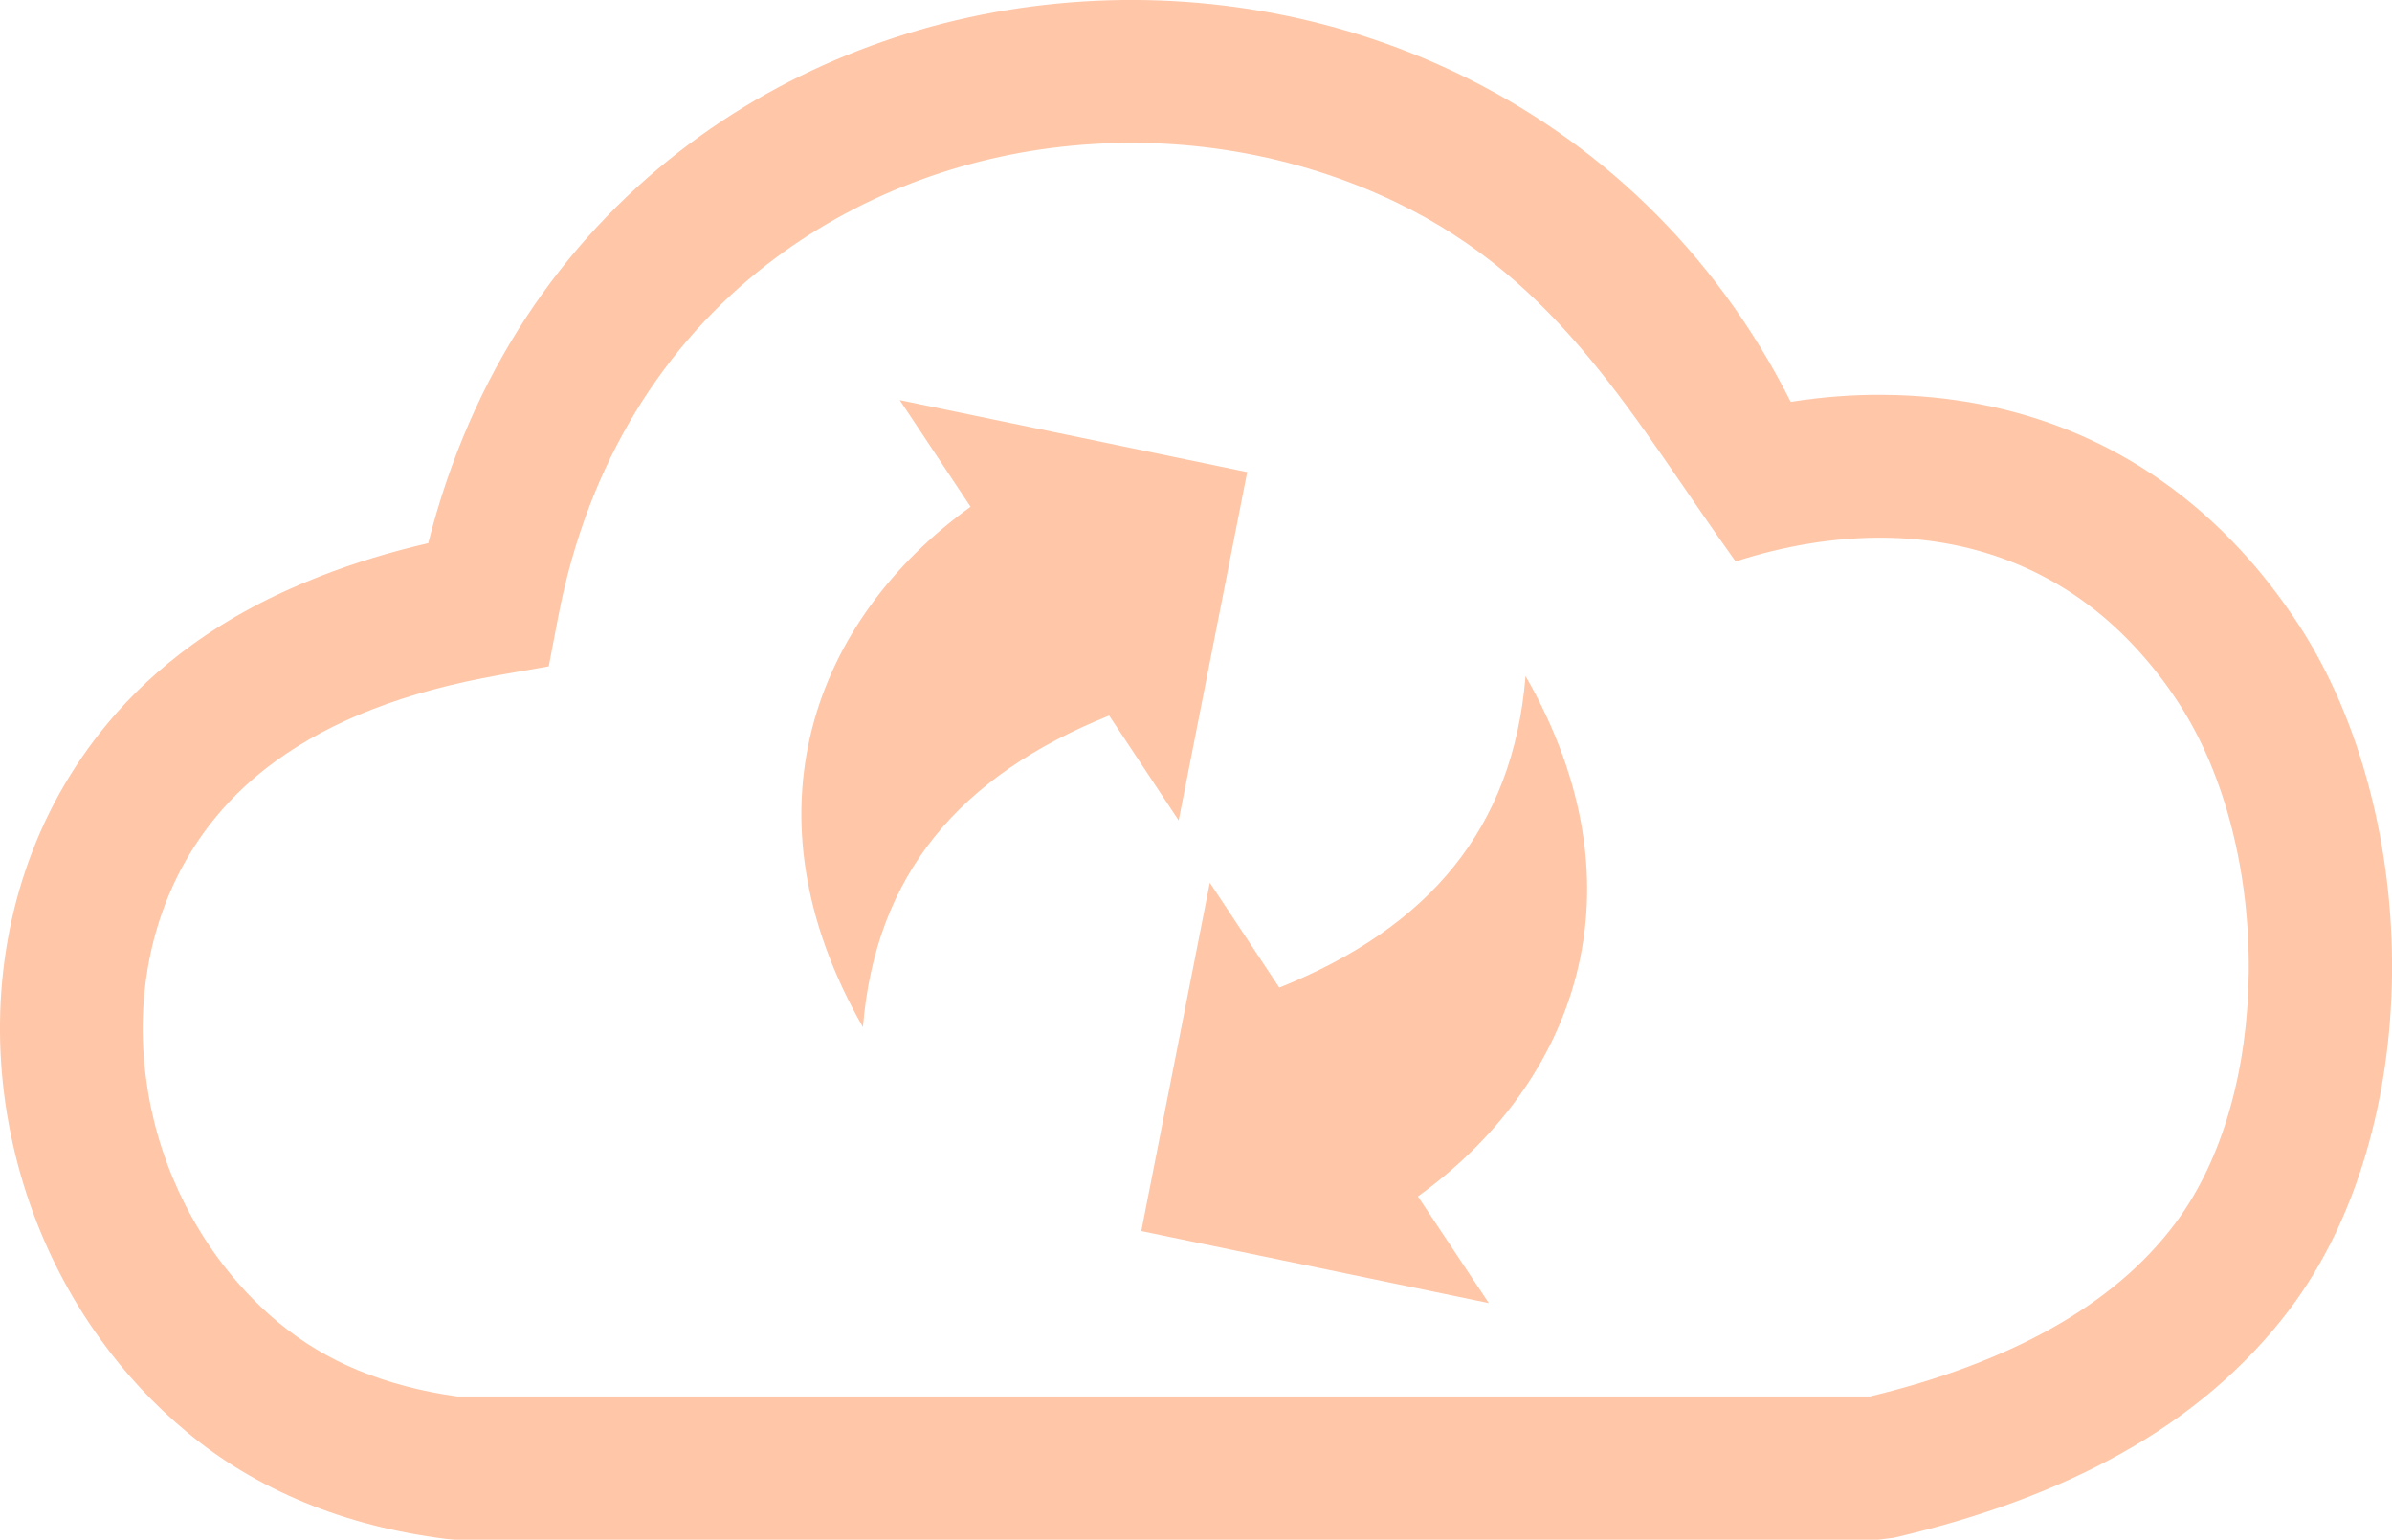
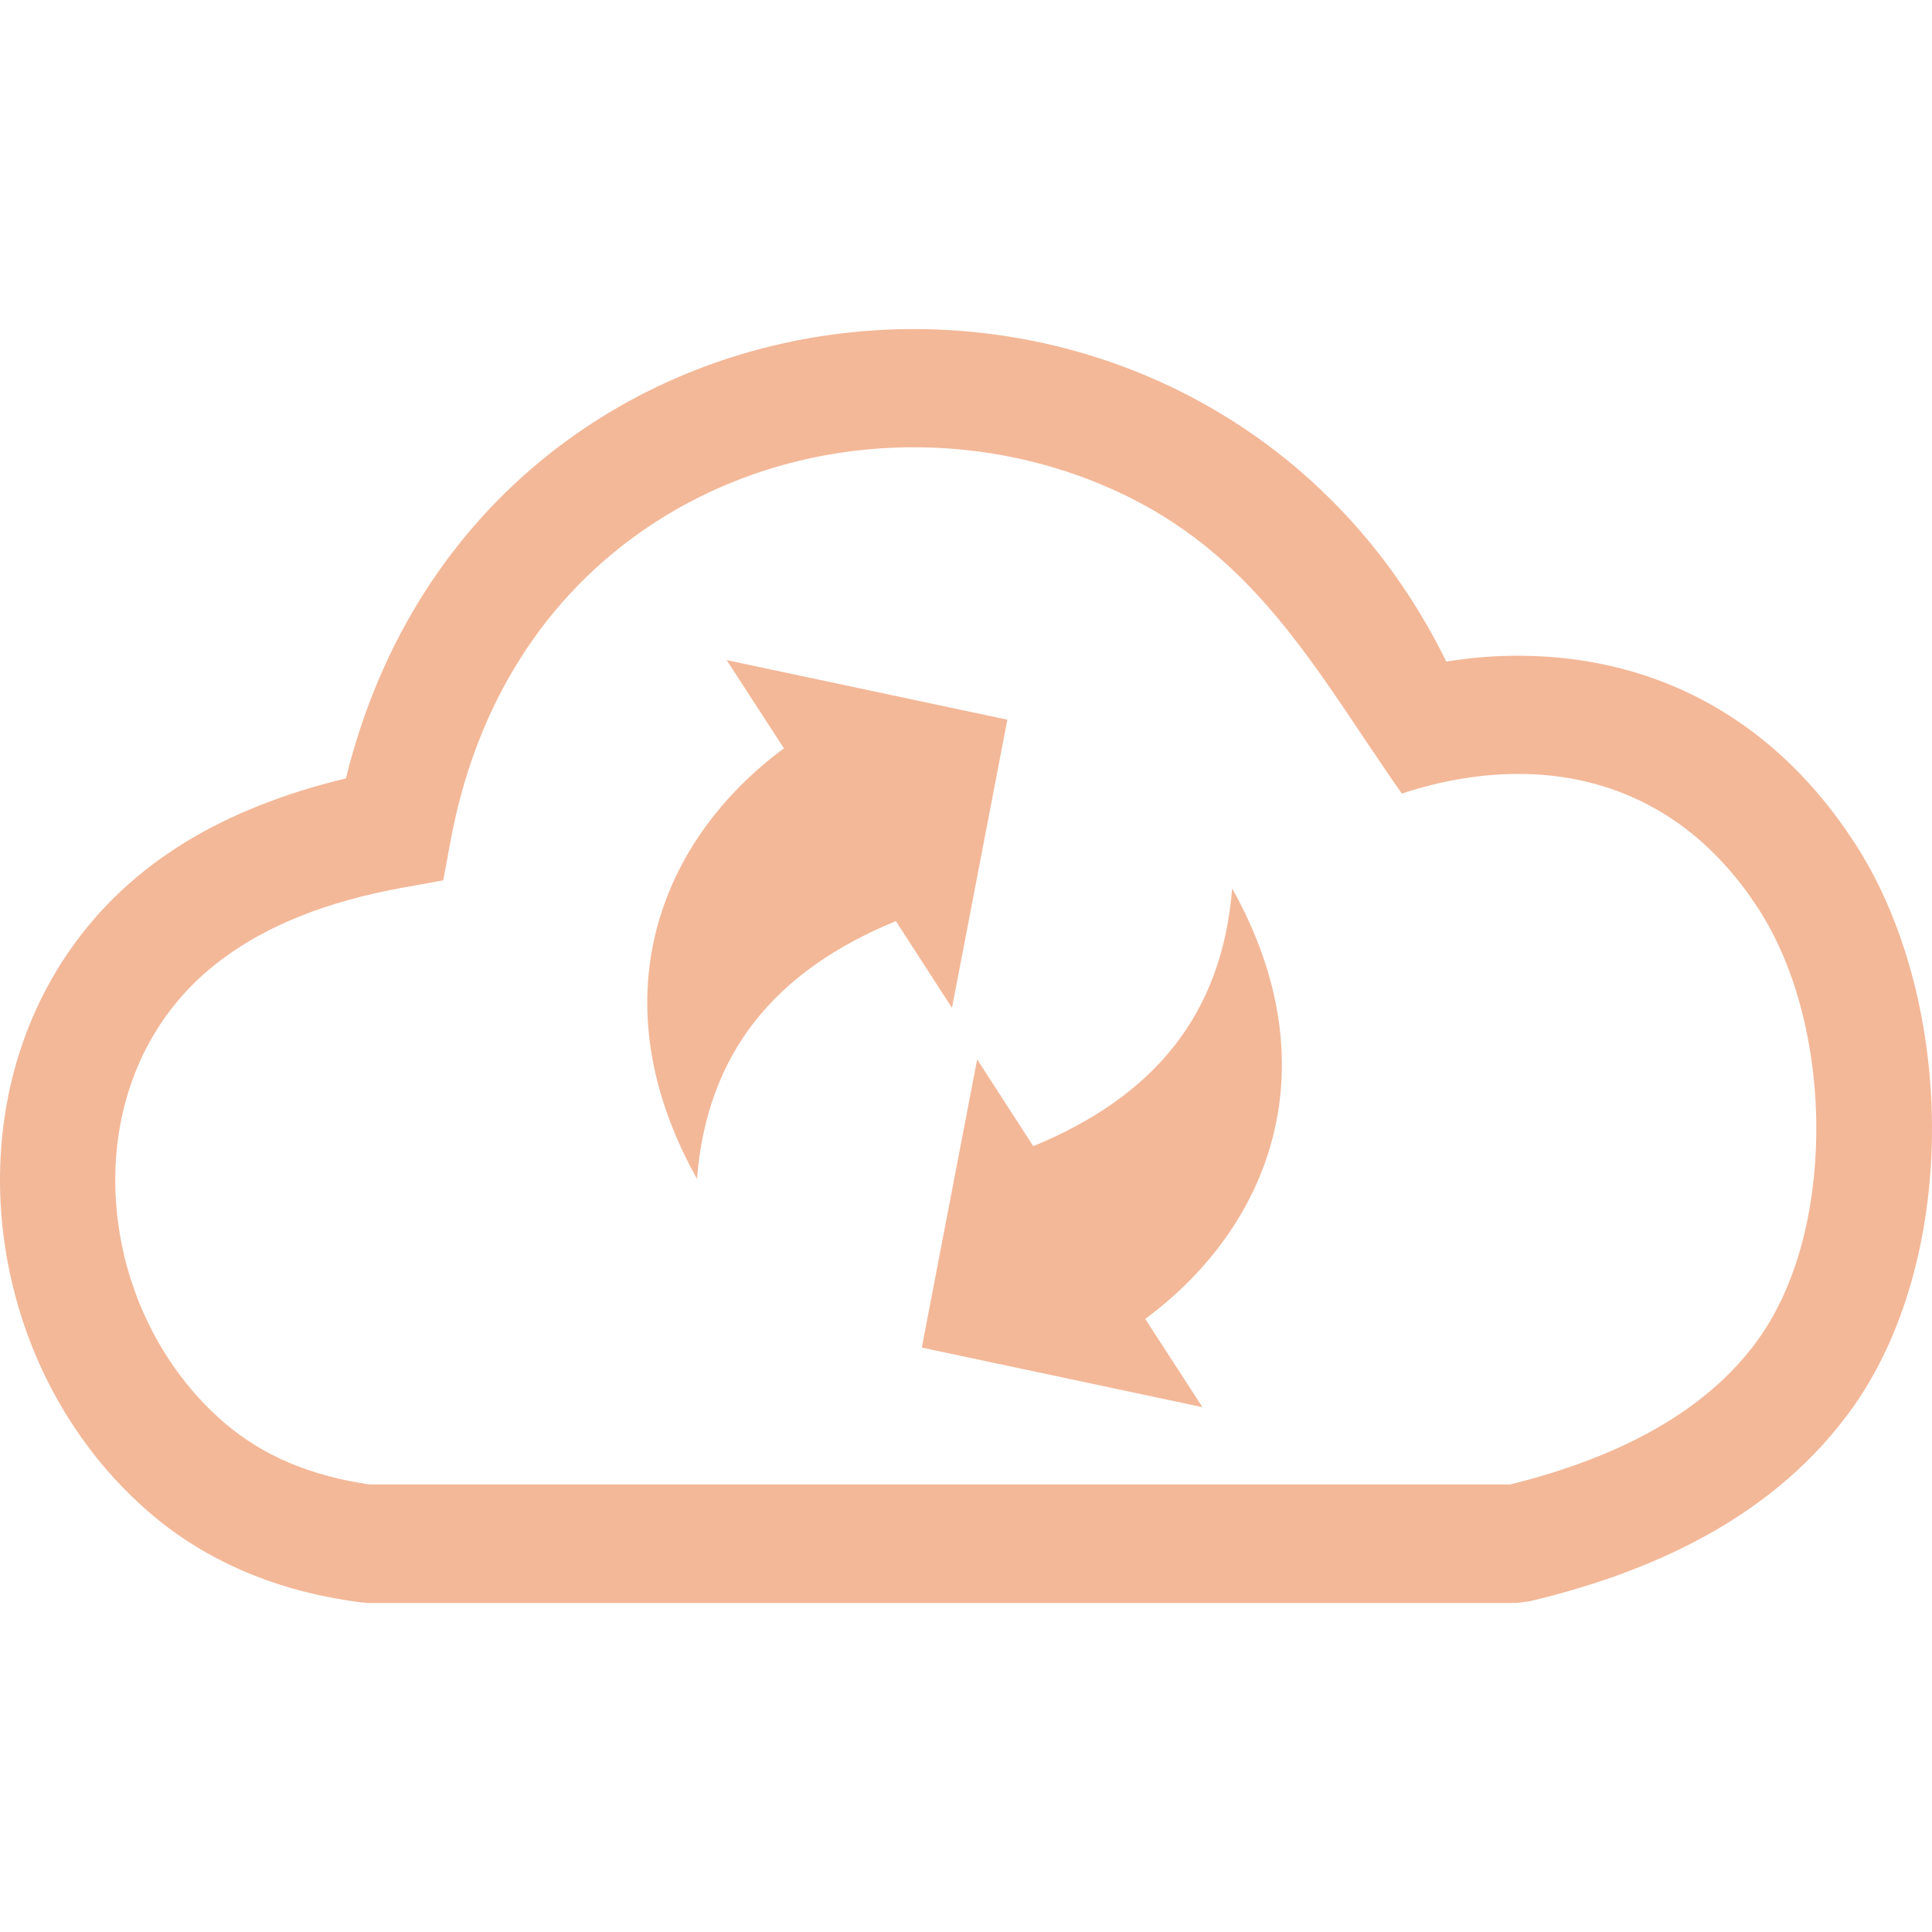
- <svg xmlns="http://www.w3.org/2000/svg" style="width: 15px;" xml:space="preserve" viewBox="0 0 122.88 79.12">
-   <path fill="#ffc6a7" d="m58.63 63.26 3.52-17.9 3.57 5.39c7.69-3.09 12.01-8.18 12.65-16.01 6.32 11.04 2.49 20.95-5.53 26.74l3.64 5.48-17.85-3.7zm13.08-52.87c-5.2-2.49-11.02-3.45-16.69-2.9-5.63.54-11.1 2.59-15.62 6.1-5.23 4.05-9.2 10.11-10.73 18.14l-.48 2.51-2.5.44c-2.45.43-4.64 1.02-6.56 1.77-1.86.72-3.52 1.61-4.97 2.66-1.16.84-2.16 1.78-3.01 2.8-2.63 3.15-3.85 7.1-3.82 11.1a20.07 20.07 0 0 0 3.79 11.53c.91 1.25 1.96 2.4 3.16 3.4a15.86 15.86 0 0 0 4.13 2.48c1.53.63 3.22 1.08 5.09 1.34h72.55c3.53-.85 6.65-2 9.3-3.48 2.63-1.47 4.78-3.26 6.39-5.41 2.5-3.33 3.73-8.04 3.78-12.87.06-5.07-1.18-10.16-3.59-13.86-.69-1.07-1.45-2.03-2.25-2.89-3.61-3.89-8.19-5.59-12.95-5.62-2.49-.02-5.06.41-7.57 1.22-5.19-7.23-8.94-14.37-17.45-18.46zm20.28 10.26c1.6-.25 3.2-.38 4.79-.36 6.72.05 13.2 2.45 18.3 7.95 1.07 1.15 2.08 2.45 3.03 3.9 3.2 4.92 4.84 11.49 4.77 17.92-.07 6.31-1.77 12.59-5.25 17.21-2.27 3.01-5.18 5.47-8.67 7.42-3.36 1.88-7.28 3.31-11.68 4.33l-.82.1H23.38l-.46-.04c-2.67-.34-5.09-.97-7.29-1.88-2.27-.94-4.28-2.15-6.05-3.63-1.68-1.4-3.15-2.99-4.4-4.72C1.84 64.25.04 58.63 0 53.03c-.04-5.66 1.72-11.29 5.52-15.85 1.23-1.48 2.68-2.84 4.34-4.04 1.93-1.4 4.14-2.58 6.64-3.55 1.72-.67 3.56-1.23 5.5-1.68 2.2-8.74 6.89-15.47 12.92-20.14C40.56 3.4 47.35.85 54.34.18c6.96-.67 14.12.51 20.55 3.6 7.01 3.37 13.13 8.98 17.1 16.87zm-27.92 3.61-3.52 17.9-3.57-5.39c-7.69 3.09-12.01 8.18-12.65 16.01-6.32-11.04-2.49-20.95 5.53-26.74l-3.64-5.48 17.85 3.7z" />
+ <svg xmlns="http://www.w3.org/2000/svg" height="120" viewBox="0 0 120 120" width="120">
+   <path d="m0 0h120v120h-120z" fill="none" />
+   <path d="m57.255 83.701 3.438-17.9 3.486 5.39c7.509-3.09 11.728-8.18 12.353-16.01 6.172 11.04 2.432 20.95-5.4 26.74l3.554 5.48zm12.773-52.87c-5.078-2.49-10.761-3.45-16.298-2.9-5.498.54-10.84 2.59-15.254 6.1-5.107 4.05-8.984 10.11-10.478 18.14l-.469 2.51-2.441.44c-2.393.43-4.531 1.02-6.406 1.77-1.817.72-3.438 1.61-4.854 2.66-1.132.84-2.109 1.78-2.939 2.8-2.568 3.15-3.76 7.1-3.73 11.1.042 4.142 1.335 8.17 3.701 11.53.888 1.25 1.914 2.4 3.086 3.4 1.213 1.032 2.573 1.868 4.033 2.48 1.494.63 3.144 1.08 4.97 1.34h70.848c3.448-.85 6.494-2 9.082-3.48 2.568-1.47 4.668-3.26 6.24-5.41 2.442-3.33 3.643-8.04 3.692-12.87.058-5.07-1.153-10.16-3.506-13.86-.674-1.07-1.416-2.03-2.197-2.89-3.526-3.89-7.998-5.59-12.647-5.62-2.431-.02-4.941.41-7.392 1.22-5.068-7.23-8.73-14.37-17.041-18.46zm19.805 10.26c1.562-.25 3.125-.38 4.677-.36 6.563.05 12.891 2.45 17.871 7.95 1.045 1.15 2.031 2.45 2.959 3.9 3.125 4.92 4.726 11.49 4.658 17.92-.068 6.31-1.729 12.59-5.127 17.21-2.217 3.01-5.058 5.47-8.467 7.42-3.281 1.88-7.109 3.31-11.406 4.33l-.8.1h-71.366l-.449-.04c-2.607-.34-4.971-.97-7.119-1.88-2.217-.94-4.18-2.15-5.908-3.63-1.641-1.4-3.076-2.99-4.297-4.72-3.262-4.6-5.019-10.22-5.058-15.82-.039-5.66 1.679-11.29 5.39-15.85 1.201-1.48 2.617-2.84 4.238-4.04 1.885-1.4 4.043-2.58 6.485-3.55 1.679-.67 3.476-1.23 5.371-1.68 2.148-8.74 6.728-15.47 12.616-20.14 5.508-4.37 12.139-6.92 18.965-7.59 6.797-.67 13.789.51 20.068 3.6 6.845 3.37 12.822 8.98 16.699 16.87zm-27.265 3.61-3.438 17.9-3.486-5.39c-7.51 3.09-11.728 8.18-12.353 16.01-6.172-11.04-2.432-20.95 5.4-26.74l-3.555-5.48z" fill="#f3b898" />
</svg>
